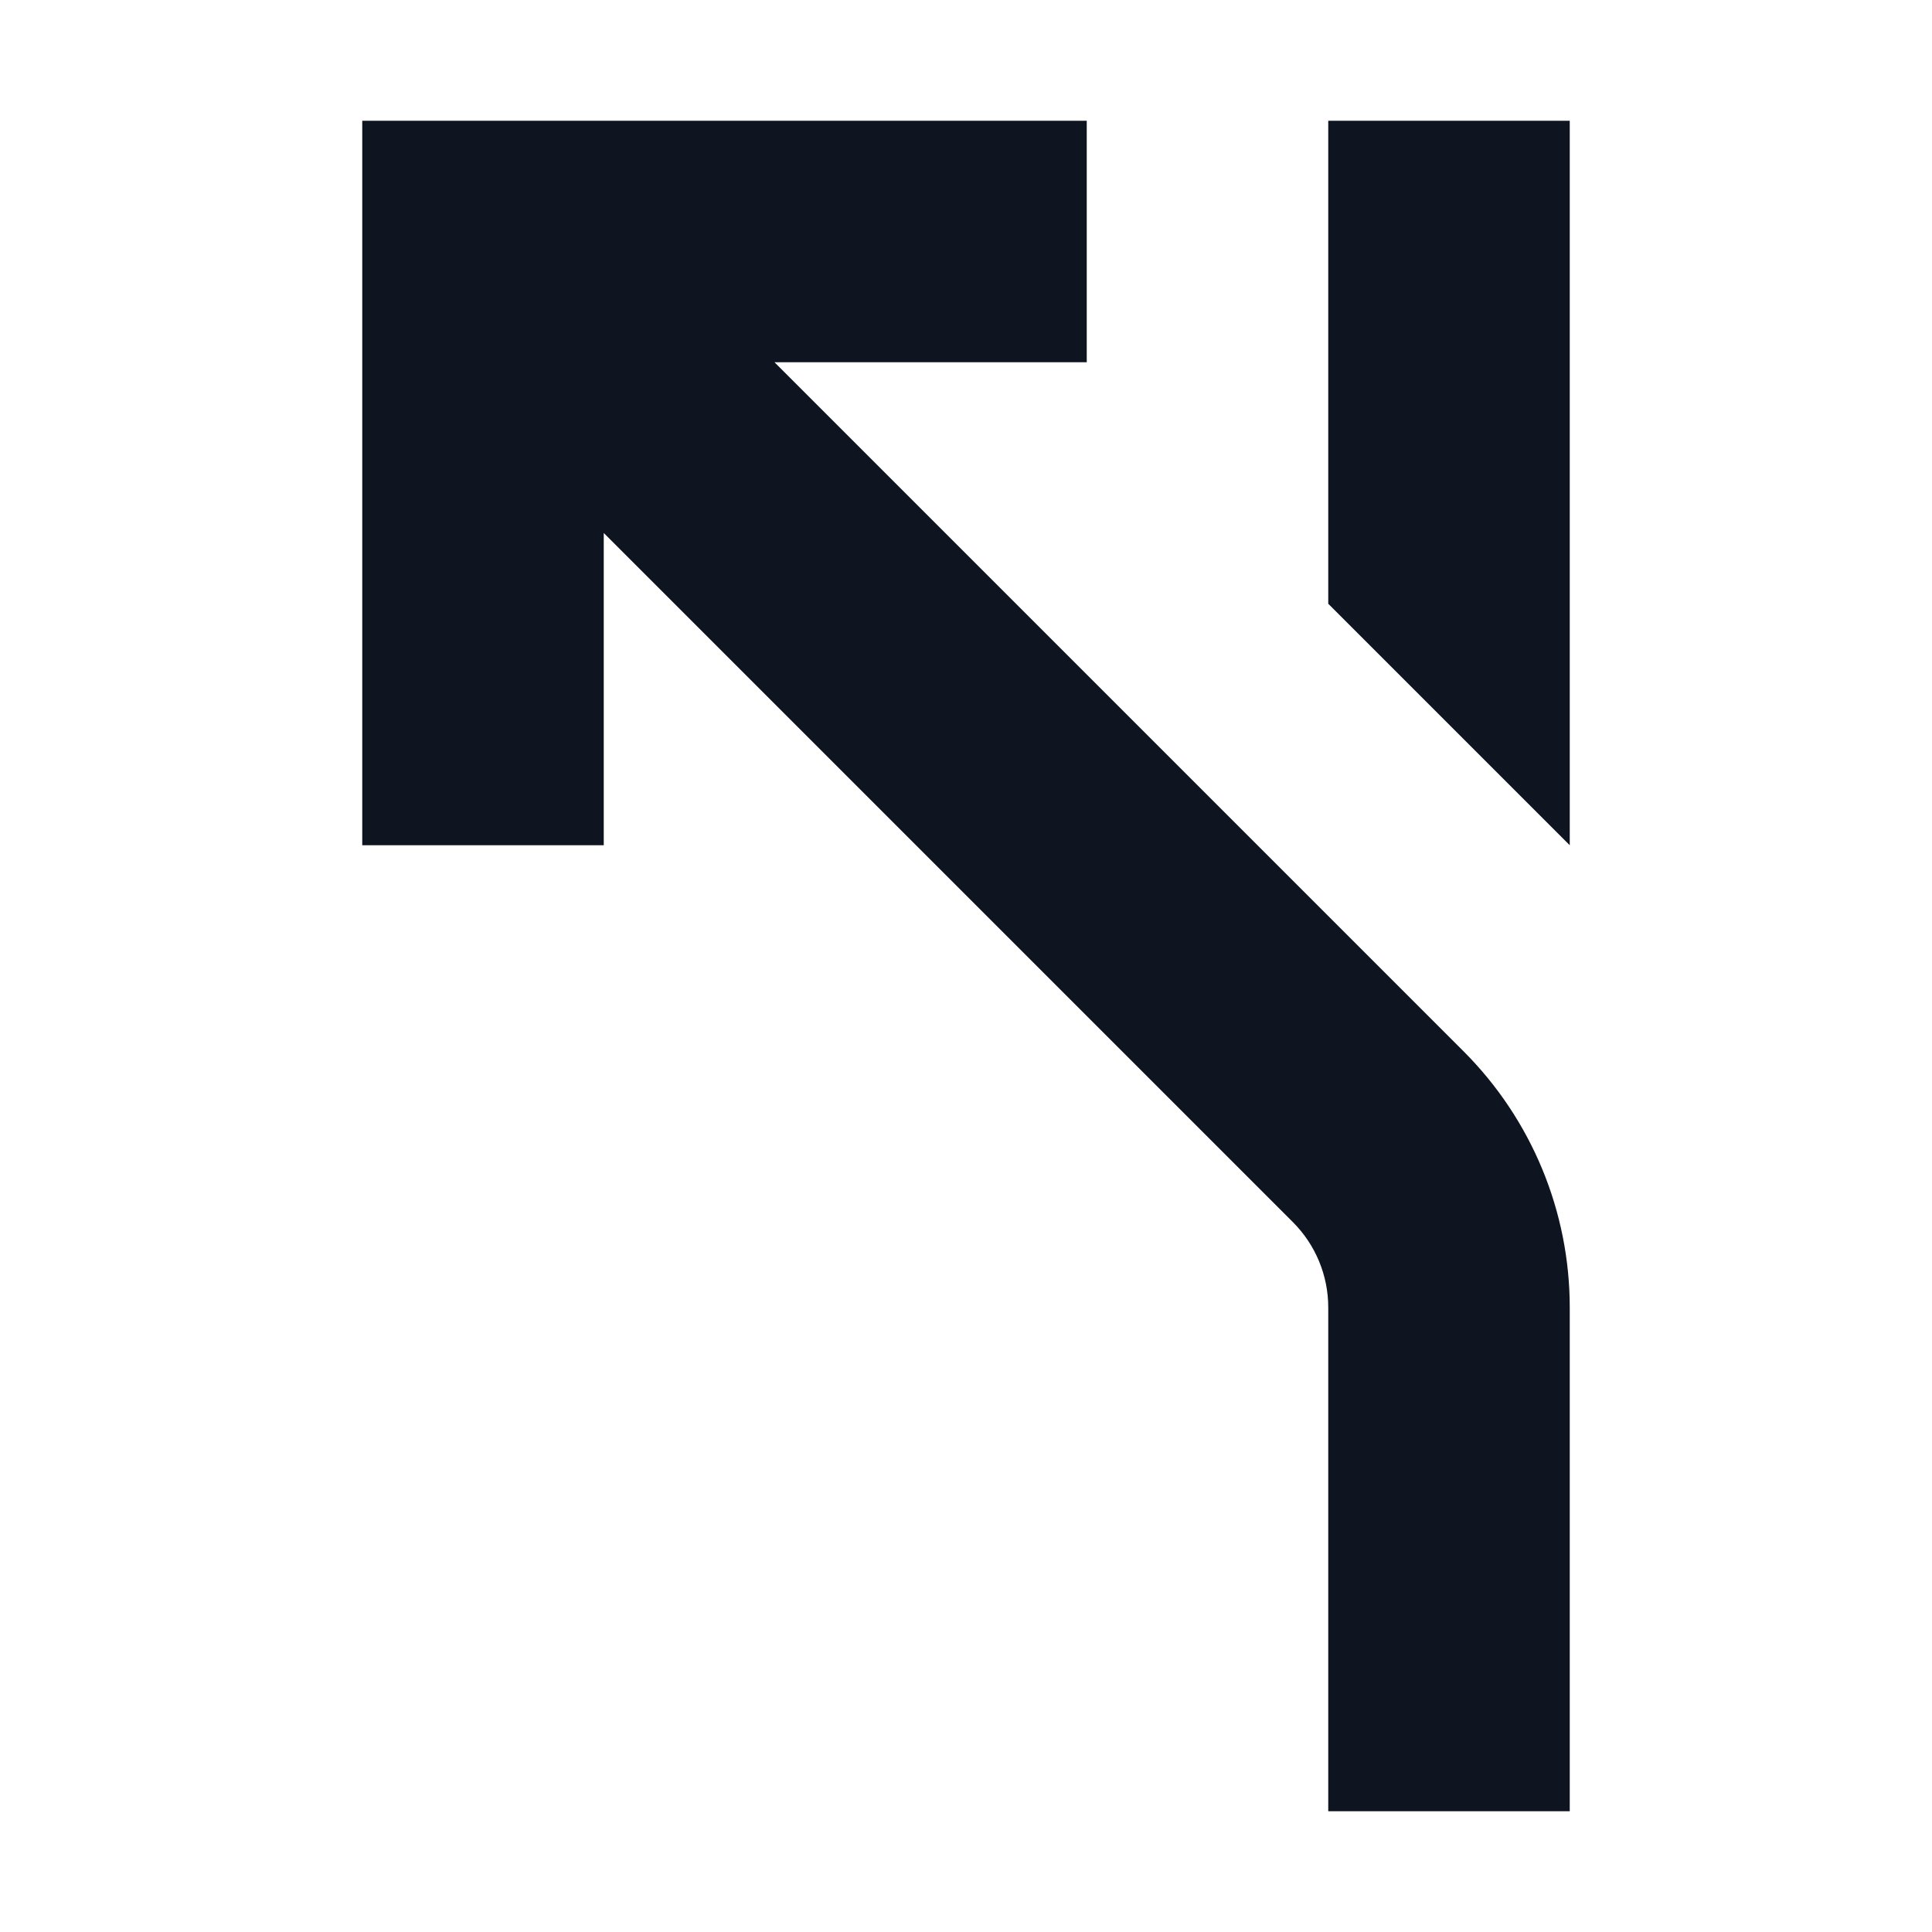
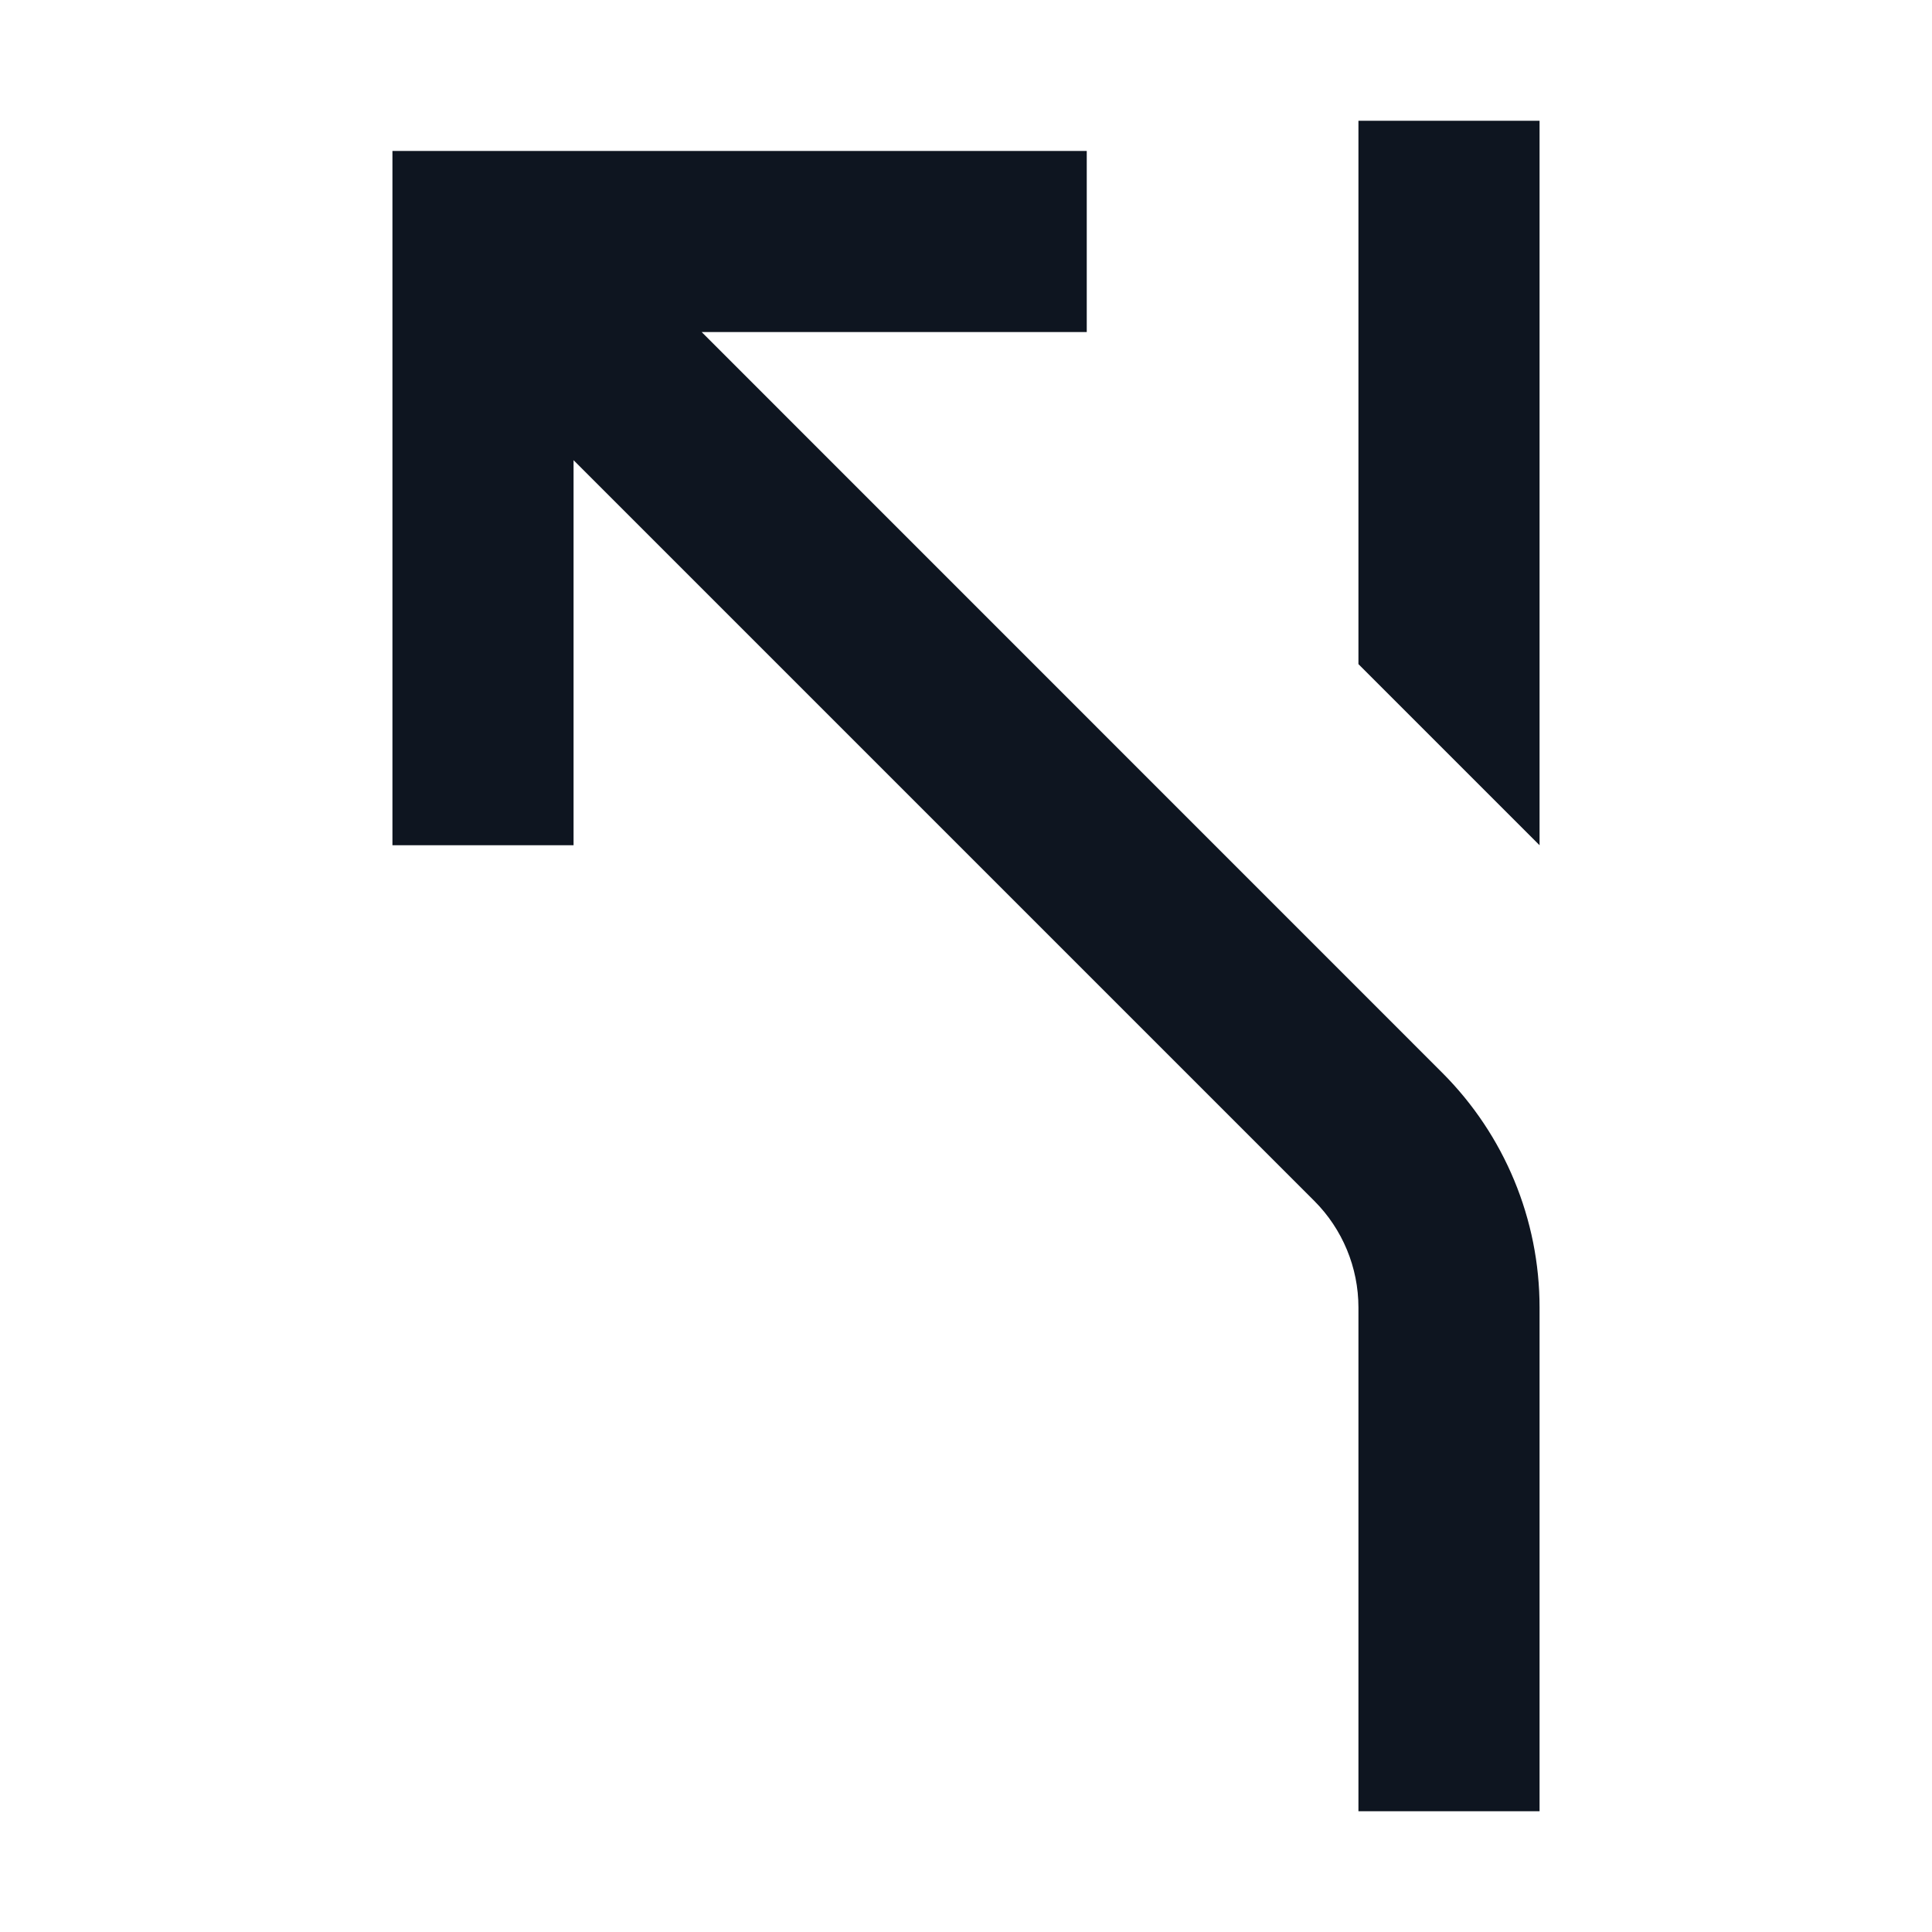
<svg xmlns="http://www.w3.org/2000/svg" width="16" height="16" viewBox="0 0 16 16" fill="none">
-   <path d="M9 3L6.414 3L12.121 8.707C12.684 9.27 13 10.033 13 10.828V15H11V10.828C11 10.563 10.895 10.309 10.707 10.121L5 4.414V7H3V1L9 1L9 3Z" fill="#0E1520" />
-   <path d="M13 1H11V5L13 7V1Z" fill="#0E1520" />
+   <path d="M12.75 1H11.25V5.5L12.75 7V1Z" fill="#0E1520" />
+   <path d="M9 2.75L5.811 2.75L11.944 8.884C12.46 9.4 12.75 10.099 12.75 10.828V15H11.25V10.828C11.25 10.497 11.118 10.179 10.884 9.945L4.75 3.811V7H3.25V1.25L9 1.25L9 2.75Z" fill="#0E1520" />
</svg>
